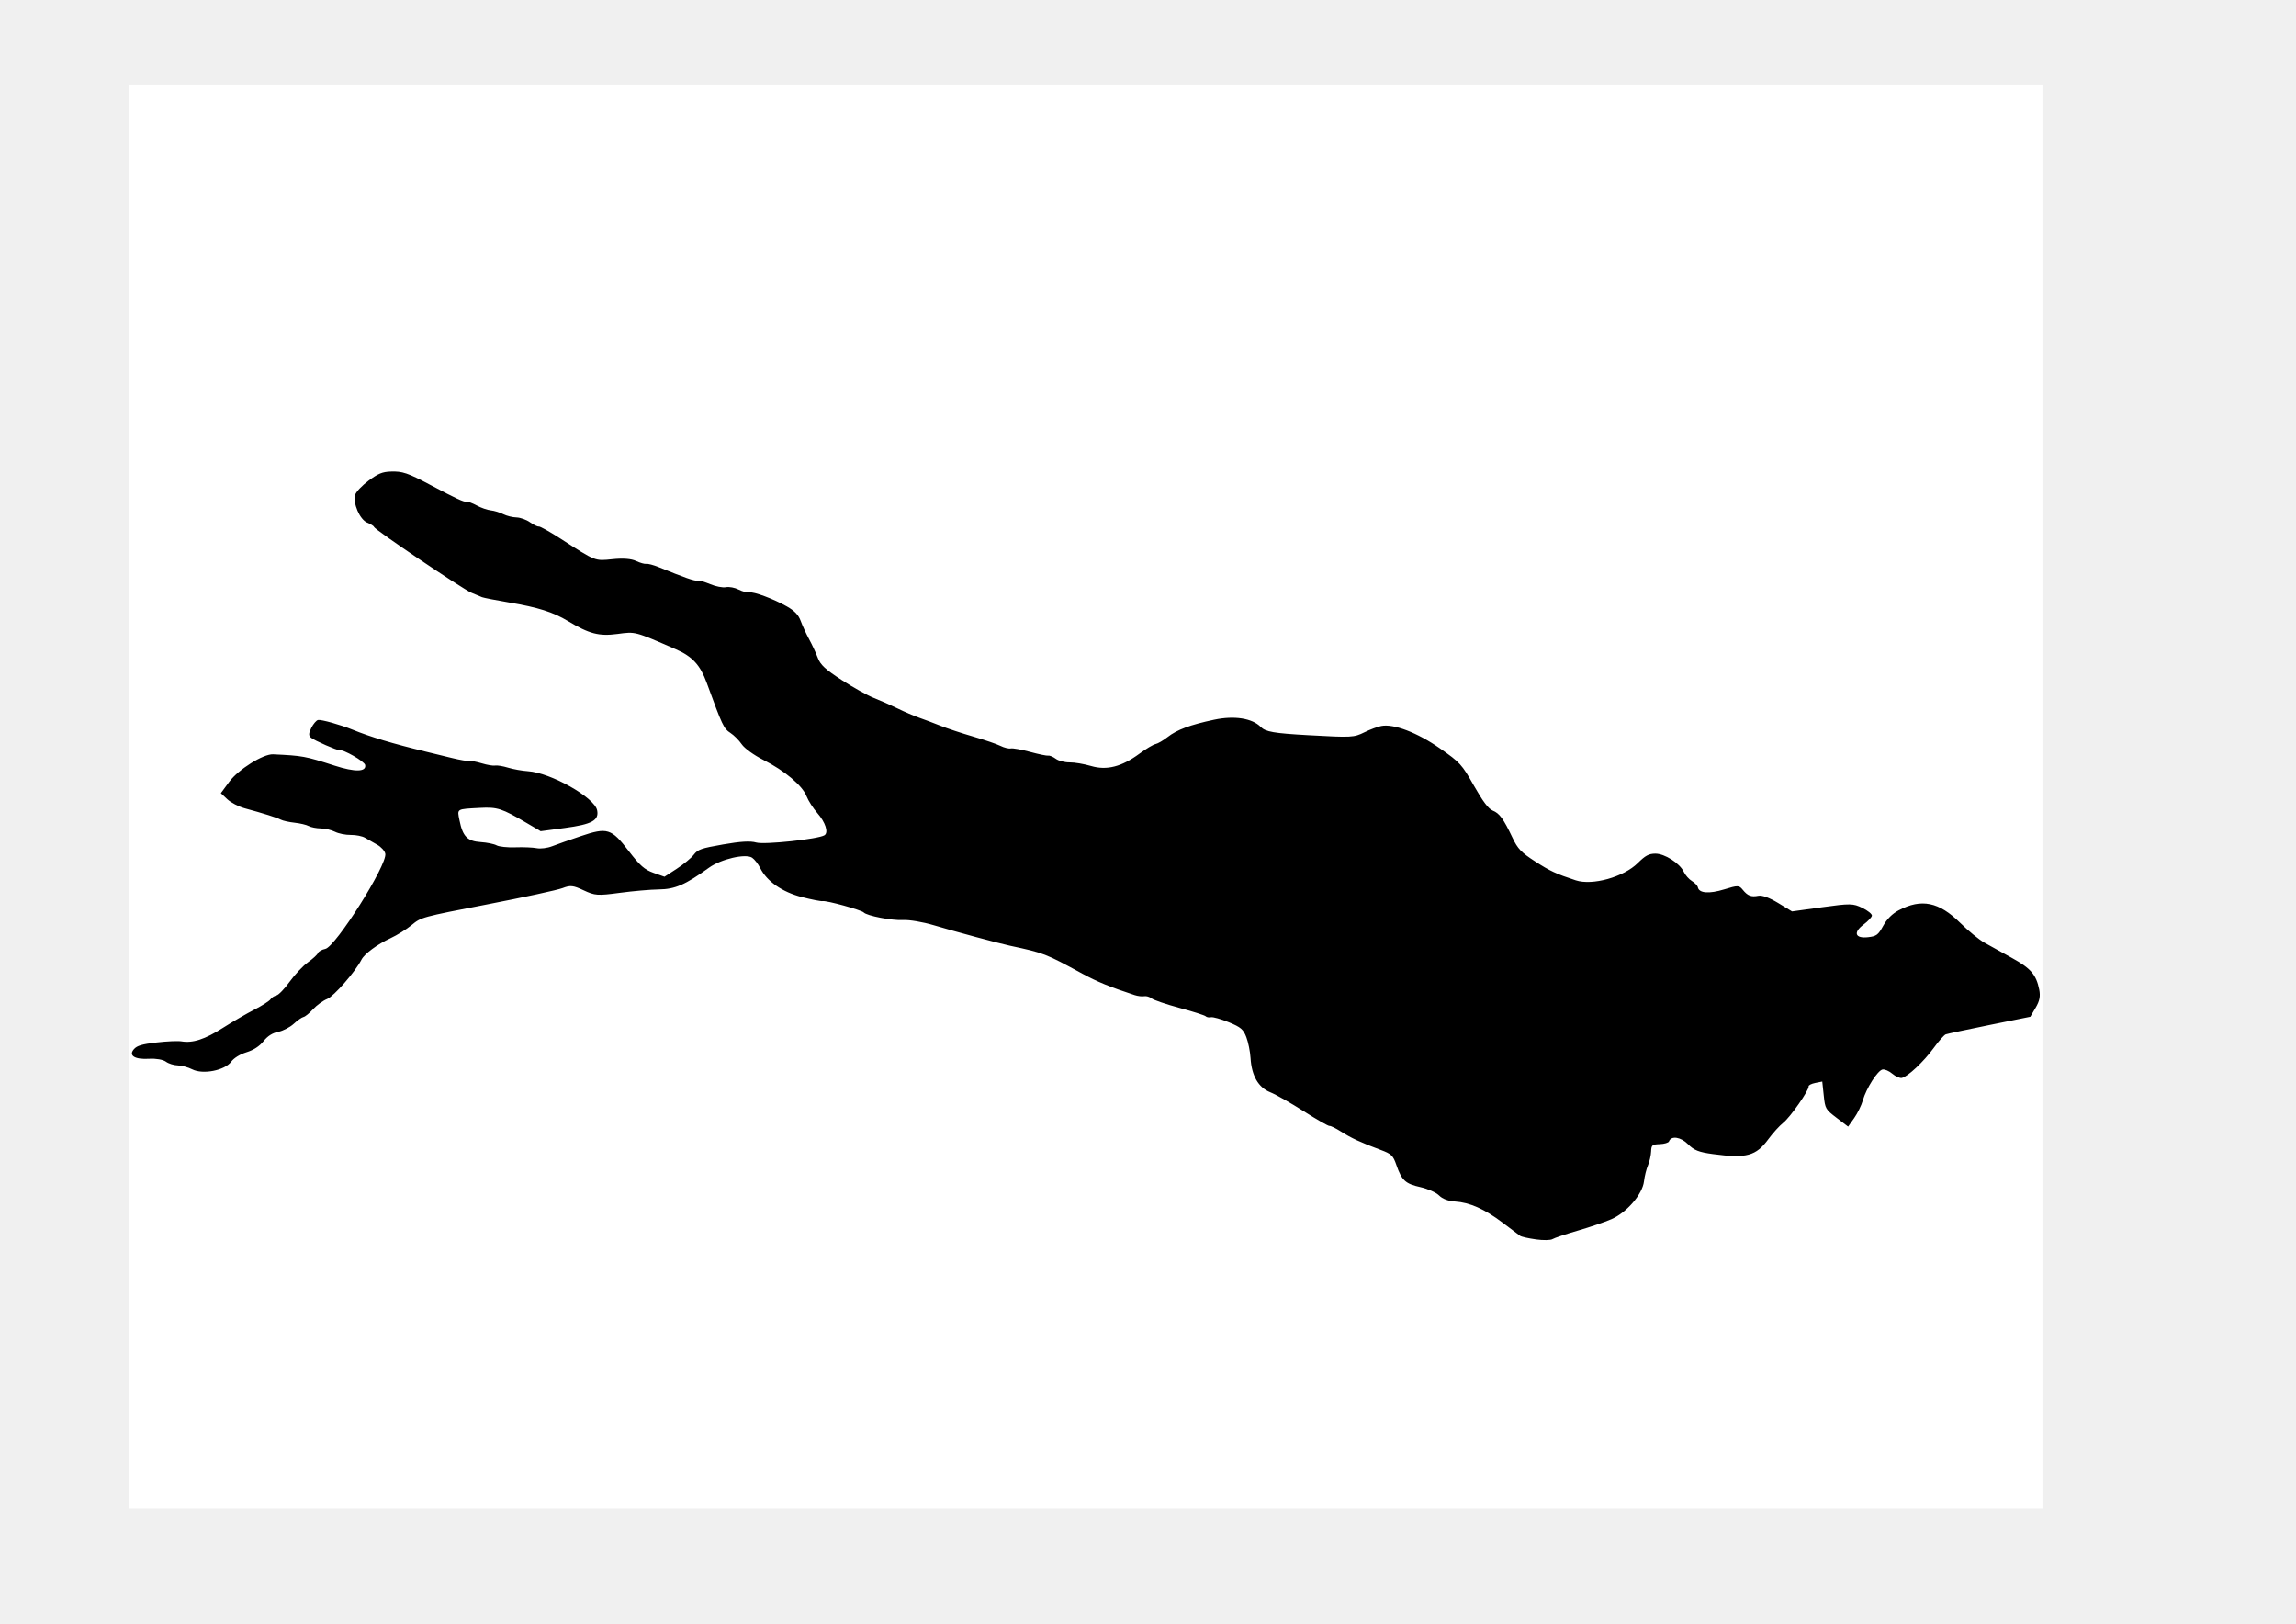
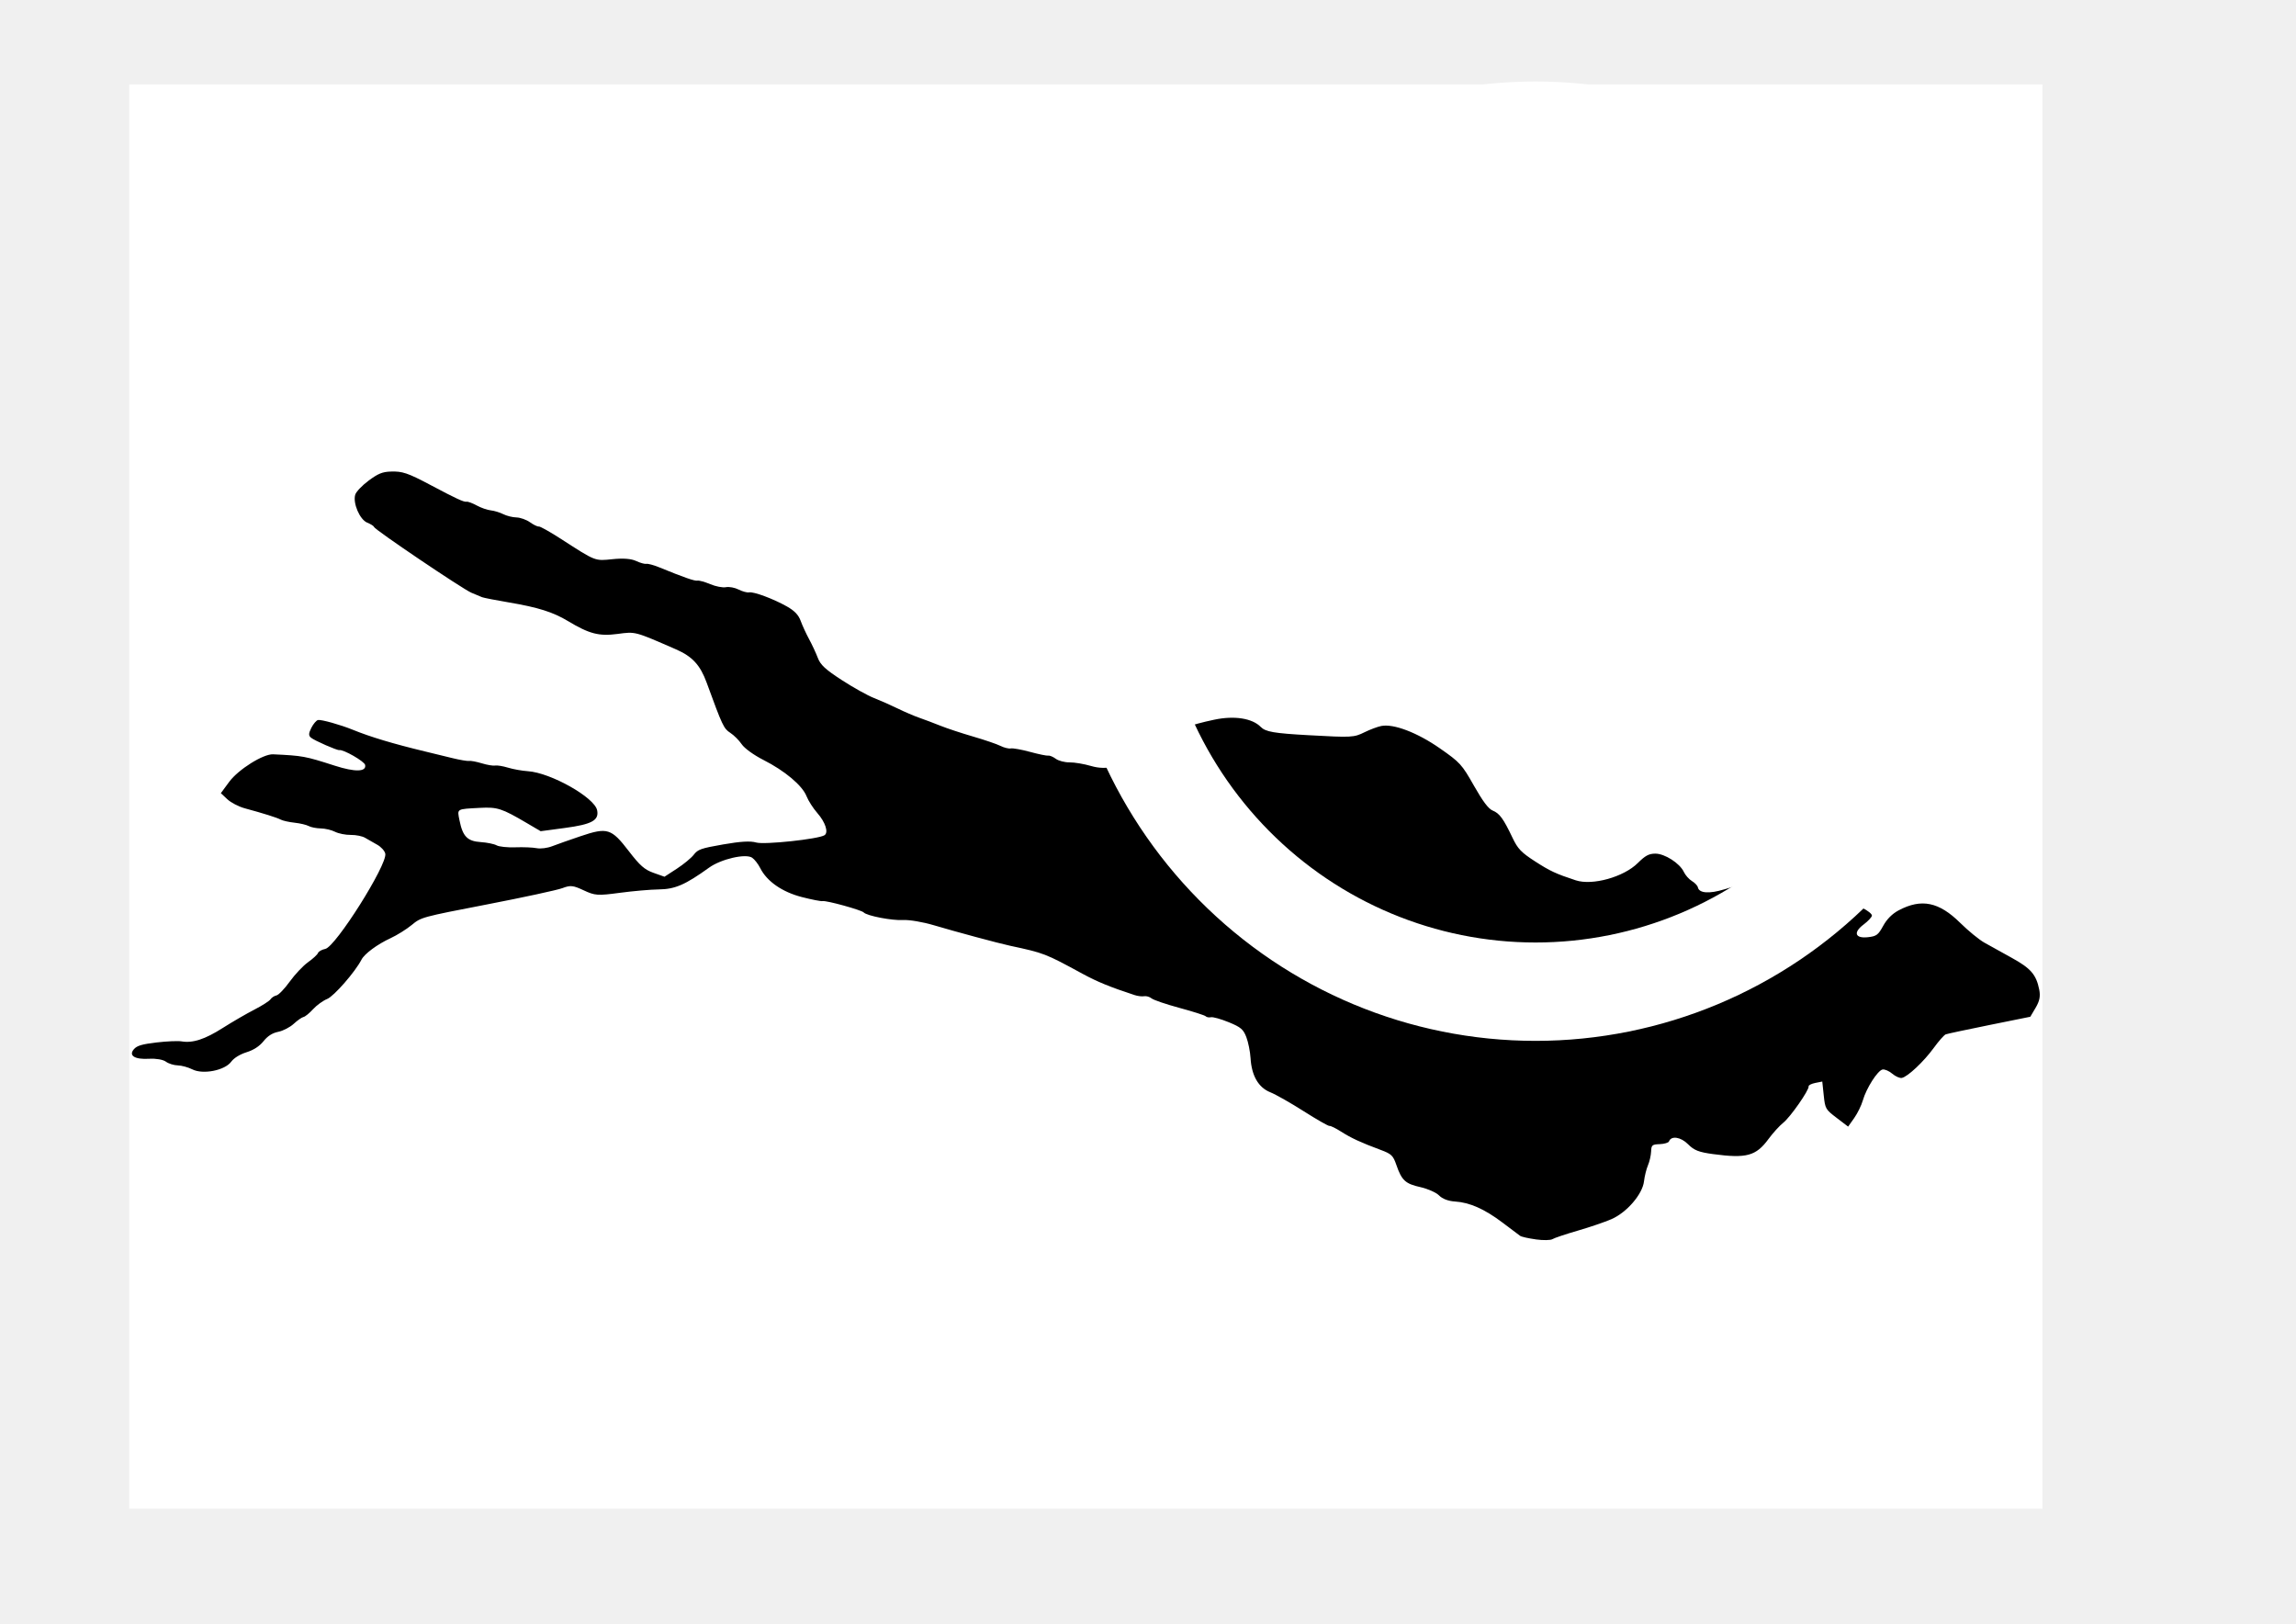
<svg xmlns="http://www.w3.org/2000/svg" width="297mm" height="210mm" viewBox="0 0 297 210" id="svg_ffbsee" version="1.1">
  <defs id="defs4941" />
  <g id="layer1" transform="translate(685.5743,-1037.474)" style="opacity:1">
    <rect y="1042.107" x="-1161.263" height="279.01" width="394.533" id="rect4177" style="opacity:1;fill:#ffffff;fill-opacity:1;stroke:none;stroke-width:0.035;stroke-miterlimit:3.6;stroke-dasharray:none;stroke-opacity:1" />
    <rect style="opacity:1;fill:#ffffff;fill-opacity:1;stroke:none;stroke-width:0.031;stroke-miterlimit:3.6;stroke-dasharray:none;stroke-opacity:1" id="rect4173" width="247.482" height="184.206" x="-668.854" y="1048.394" />
    <path style="fill:#ffffff;fill-opacity:1;stroke:#ffffff;stroke-width:0.282;stroke-linecap:square;stroke-linejoin:miter;stroke-miterlimit:4;stroke-dasharray:none;paint-order:stroke fill markers" d="m -486.908,1195.515 c -0.953,-0.131 -1.866,-0.337 -2.029,-0.458 -0.162,-0.121 -1.193,-0.896 -2.291,-1.724 -2.329,-1.755 -4.238,-2.599 -6.145,-2.719 -0.857,-0.054 -1.618,-0.344 -2.045,-0.777 -0.374,-0.381 -1.461,-0.866 -2.415,-1.079 -1.948,-0.434 -2.42,-0.869 -3.108,-2.856 -0.43,-1.244 -0.634,-1.439 -2.052,-1.966 -2.533,-0.941 -3.804,-1.528 -5.114,-2.364 -0.676,-0.432 -1.348,-0.761 -1.493,-0.732 -0.145,0.029 -1.639,-0.823 -3.32,-1.894 -1.681,-1.071 -3.632,-2.177 -4.334,-2.459 -1.539,-0.617 -2.417,-2.137 -2.555,-4.423 -0.05,-0.835 -0.295,-2.051 -0.543,-2.703 -0.387,-1.015 -0.713,-1.293 -2.269,-1.931 -0.999,-0.41 -2.035,-0.702 -2.301,-0.648 -0.266,0.053 -0.577,0 -0.691,-0.126 -0.114,-0.122 -1.629,-0.606 -3.367,-1.076 -1.738,-0.469 -3.37,-1.024 -3.627,-1.231 -0.256,-0.208 -0.69,-0.336 -0.963,-0.283 -0.273,0.052 -0.831,-0.015 -1.238,-0.149 -3.218,-1.057 -4.822,-1.714 -6.76,-2.768 -4.82,-2.622 -4.925,-2.662 -9.35,-3.612 -1.501,-0.323 -7.03,-1.81 -9.88,-2.658 -1.39,-0.414 -3.161,-0.714 -3.936,-0.667 -1.439,0.086 -4.705,-0.541 -5.118,-0.984 -0.294,-0.315 -4.808,-1.561 -5.3,-1.463 -0.205,0.043 -1.421,-0.196 -2.702,-0.526 -2.54,-0.654 -4.515,-2.027 -5.375,-3.736 -0.271,-0.539 -0.746,-1.149 -1.054,-1.354 -0.844,-0.563 -4.019,0.171 -5.572,1.288 -3.082,2.217 -4.395,2.786 -6.498,2.814 -1.083,0.014 -3.358,0.212 -5.055,0.44 -2.86,0.383 -3.202,0.359 -4.66,-0.322 -1.38,-0.645 -1.717,-0.681 -2.751,-0.286 -0.648,0.247 -5.023,1.193 -9.723,2.102 -8.5,1.644 -8.551,1.658 -9.771,2.663 -0.674,0.556 -1.907,1.325 -2.74,1.709 -1.709,0.788 -3.371,2.016 -3.763,2.779 -0.812,1.578 -3.564,4.731 -4.434,5.081 -0.54,0.217 -1.362,0.813 -1.827,1.324 -0.465,0.511 -1.021,0.964 -1.236,1.007 -0.215,0.043 -0.785,0.441 -1.267,0.886 -0.482,0.444 -1.38,0.909 -1.996,1.032 -0.763,0.153 -1.372,0.54 -1.912,1.216 -0.521,0.652 -1.272,1.14 -2.196,1.428 -0.85,0.265 -1.633,0.749 -1.985,1.227 -0.831,1.129 -3.656,1.683 -5.03,0.986 -0.538,-0.273 -1.386,-0.504 -1.884,-0.514 -0.499,-0.011 -1.188,-0.227 -1.533,-0.482 -0.357,-0.265 -1.282,-0.425 -2.151,-0.373 -1.887,0.114 -2.718,-0.414 -1.972,-1.253 0.395,-0.444 1.041,-0.634 2.906,-0.855 1.319,-0.156 2.777,-0.22 3.241,-0.142 1.458,0.245 3.015,-0.262 5.339,-1.738 1.238,-0.786 3.072,-1.85 4.076,-2.365 1.004,-0.514 1.946,-1.117 2.094,-1.338 0.148,-0.221 0.495,-0.448 0.771,-0.503 0.276,-0.055 1.05,-0.86 1.719,-1.789 0.669,-0.929 1.734,-2.056 2.366,-2.506 0.632,-0.45 1.211,-0.984 1.287,-1.188 0.076,-0.204 0.5,-0.443 0.942,-0.531 1.339,-0.267 8.044,-10.903 7.763,-12.313 -0.073,-0.367 -0.55,-0.894 -1.059,-1.171 -0.509,-0.277 -1.211,-0.677 -1.56,-0.889 -0.349,-0.211 -1.179,-0.378 -1.846,-0.371 -0.667,0.011 -1.585,-0.175 -2.041,-0.406 -0.456,-0.231 -1.287,-0.426 -1.846,-0.433 -0.56,-0.011 -1.258,-0.145 -1.552,-0.306 -0.294,-0.161 -1.117,-0.356 -1.83,-0.433 -0.713,-0.076 -1.516,-0.256 -1.785,-0.397 -0.506,-0.266 -2.227,-0.807 -4.672,-1.47 -0.774,-0.21 -1.783,-0.735 -2.243,-1.168 l -0.836,-0.787 1.083,-1.469 c 1.177,-1.596 4.397,-3.615 5.671,-3.556 3.843,0.18 4.145,0.236 7.966,1.467 2.636,0.849 4.124,0.815 3.944,-0.091 -0.093,-0.466 -2.817,-2.027 -3.351,-1.921 -0.272,0.054 -3.18,-1.219 -3.645,-1.596 -0.337,-0.273 -0.328,-0.562 0.038,-1.284 0.26,-0.512 0.648,-0.966 0.862,-1.009 0.417,-0.083 2.922,0.617 4.476,1.252 2.276,0.929 5.244,1.821 9.353,2.81 0.916,0.22 2.492,0.604 3.502,0.853 1.011,0.248 2.008,0.418 2.216,0.377 0.208,-0.042 0.944,0.097 1.637,0.307 0.692,0.21 1.469,0.341 1.725,0.29 0.256,-0.051 1.01,0.072 1.675,0.275 0.665,0.202 1.819,0.408 2.565,0.457 2.953,0.195 8.627,3.396 8.957,5.052 0.261,1.306 -0.675,1.818 -4.18,2.288 l -3.127,0.419 -1.811,-1.065 c -3.214,-1.89 -3.785,-2.075 -6.044,-1.954 -3.076,0.164 -2.948,0.085 -2.643,1.612 0.415,2.082 1.016,2.699 2.737,2.814 0.819,0.054 1.747,0.244 2.063,0.421 0.316,0.177 1.409,0.292 2.428,0.255 1.019,-0.038 2.258,0.013 2.753,0.112 0.51,0.101 1.381,-0.011 2.009,-0.254 0.61,-0.237 2.251,-0.816 3.646,-1.287 3.501,-1.181 3.996,-1.029 6.274,1.933 1.435,1.866 2.028,2.386 3.185,2.797 l 1.422,0.504 1.602,-1.042 c 0.881,-0.573 1.866,-1.387 2.189,-1.809 0.524,-0.684 0.934,-0.827 3.795,-1.326 2.264,-0.395 3.524,-0.467 4.281,-0.248 1.052,0.305 8.022,-0.437 8.826,-0.94 0.557,-0.348 0.128,-1.679 -0.928,-2.88 -0.533,-0.606 -1.16,-1.585 -1.393,-2.175 -0.546,-1.382 -2.806,-3.282 -5.574,-4.684 -1.244,-0.63 -2.455,-1.506 -2.807,-2.029 -0.341,-0.506 -1.006,-1.171 -1.478,-1.477 -0.853,-0.553 -1.012,-0.892 -3.057,-6.488 -0.832,-2.278 -1.852,-3.387 -3.96,-4.306 -5.411,-2.359 -5.22,-2.309 -7.568,-1.997 -2.411,0.32 -3.66,-0.011 -6.414,-1.665 -1.919,-1.157 -3.861,-1.771 -7.611,-2.405 -1.714,-0.29 -3.288,-0.597 -3.499,-0.682 -0.211,-0.087 -0.833,-0.346 -1.383,-0.578 -1.145,-0.484 -12.526,-8.169 -12.595,-8.505 -0.024,-0.122 -0.416,-0.371 -0.87,-0.554 -0.971,-0.392 -1.891,-2.531 -1.559,-3.626 0.114,-0.375 0.89,-1.189 1.724,-1.809 1.224,-0.909 1.775,-1.137 2.847,-1.177 1.531,-0.057 2.219,0.177 5.245,1.782 3.286,1.743 4.242,2.185 4.583,2.116 0.17,-0.034 0.762,0.185 1.315,0.487 0.553,0.302 1.369,0.586 1.814,0.632 0.445,0.048 1.173,0.267 1.618,0.491 0.445,0.224 1.214,0.415 1.709,0.424 0.495,0.011 1.282,0.29 1.749,0.624 0.467,0.334 0.981,0.58 1.14,0.548 0.16,-0.034 1.457,0.695 2.882,1.615 4.512,2.914 4.352,2.851 6.652,2.612 1.368,-0.142 2.425,-0.061 3.048,0.231 0.525,0.247 1.123,0.415 1.331,0.373 0.207,-0.042 0.929,0.15 1.603,0.425 3.312,1.351 4.643,1.815 5.001,1.744 0.215,-0.043 0.965,0.164 1.666,0.46 0.701,0.296 1.611,0.471 2.022,0.389 0.411,-0.082 1.151,0.055 1.644,0.306 0.493,0.25 1.1,0.414 1.349,0.365 0.592,-0.118 3.156,0.836 4.902,1.824 0.987,0.559 1.495,1.093 1.776,1.864 0.216,0.595 0.707,1.661 1.091,2.368 0.384,0.708 0.891,1.796 1.126,2.418 0.342,0.902 0.97,1.484 3.1,2.868 1.47,0.955 3.345,2 4.167,2.321 0.822,0.322 2.207,0.934 3.076,1.361 0.87,0.427 2.117,0.962 2.773,1.189 0.655,0.227 1.889,0.692 2.742,1.034 0.853,0.342 2.761,0.973 4.242,1.403 1.48,0.43 3.07,0.973 3.532,1.206 0.462,0.234 1.062,0.381 1.333,0.328 0.271,-0.053 1.397,0.149 2.503,0.45 1.106,0.301 2.161,0.518 2.345,0.482 0.184,-0.036 0.622,0.148 0.974,0.409 0.352,0.261 1.152,0.469 1.778,0.462 0.626,-0.011 1.879,0.204 2.785,0.469 2.024,0.592 3.956,0.099 6.266,-1.604 0.836,-0.616 1.765,-1.17 2.065,-1.231 0.3,-0.061 1.003,-0.47 1.562,-0.907 1.219,-0.953 2.935,-1.592 6.04,-2.249 2.587,-0.547 4.907,-0.188 6.008,0.932 0.627,0.637 1.707,0.825 6.194,1.074 5.596,0.31 5.857,0.297 7.229,-0.38 0.711,-0.351 1.688,-0.717 2.172,-0.813 1.587,-0.317 4.66,0.855 7.577,2.889 2.624,1.83 2.844,2.071 4.408,4.831 1.152,2.033 1.882,3.001 2.432,3.222 0.879,0.354 1.392,1.059 2.561,3.52 0.678,1.427 1.128,1.897 2.931,3.06 1.927,1.243 2.676,1.591 5.247,2.438 2.149,0.708 6.2,-0.42 8.027,-2.234 0.968,-0.961 1.422,-1.206 2.253,-1.216 1.21,-0.014 3.174,1.239 3.699,2.36 0.2,0.427 0.673,0.961 1.051,1.187 0.378,0.226 0.723,0.59 0.767,0.81 0.152,0.763 1.465,0.864 3.416,0.262 1.747,-0.538 1.914,-0.536 2.381,0.042 0.649,0.8 1.086,0.968 2.033,0.785 0.484,-0.094 1.433,0.255 2.56,0.939 l 1.79,1.087 3.906,-0.542 c 3.62,-0.502 4,-0.496 5.189,0.085 0.706,0.345 1.263,0.796 1.239,1.003 -0.024,0.207 -0.508,0.724 -1.076,1.149 -1.384,1.036 -1.096,1.831 0.591,1.635 1.082,-0.125 1.299,-0.29 1.946,-1.469 0.476,-0.869 1.168,-1.561 1.997,-2.001 2.944,-1.56 5.214,-1.097 7.971,1.628 1.026,1.014 2.427,2.16 3.112,2.546 0.686,0.387 2.293,1.278 3.571,1.982 2.439,1.342 3.145,2.161 3.53,4.092 0.172,0.862 0.051,1.477 -0.46,2.342 l -0.693,1.173 -5.278,1.066 c -2.903,0.587 -5.45,1.13 -5.66,1.208 -0.21,0.077 -0.908,0.868 -1.552,1.754 -1.286,1.77 -3.37,3.731 -4.129,3.882 -0.266,0.053 -0.823,-0.192 -1.236,-0.546 -0.413,-0.353 -0.981,-0.597 -1.261,-0.541 -0.634,0.127 -2.098,2.422 -2.548,3.994 -0.185,0.647 -0.689,1.675 -1.119,2.283 l -0.783,1.107 -1.483,-1.13 c -1.441,-1.098 -1.489,-1.182 -1.672,-2.915 l -0.189,-1.785 -0.91,0.182 c -0.5,0.1 -0.886,0.3 -0.857,0.445 0.091,0.456 -2.368,3.982 -3.28,4.704 -0.48,0.38 -1.339,1.325 -1.91,2.103 -1.614,2.198 -2.845,2.534 -7.166,1.952 -1.852,-0.249 -2.46,-0.489 -3.239,-1.275 -0.936,-0.944 -2.181,-1.132 -2.464,-0.372 -0.066,0.176 -0.605,0.338 -1.199,0.359 -0.987,0.037 -1.083,0.118 -1.117,0.957 -0.021,0.505 -0.204,1.308 -0.408,1.784 -0.204,0.476 -0.434,1.409 -0.512,2.073 -0.196,1.668 -2.219,4.017 -4.209,4.888 -0.836,0.365 -2.801,1.035 -4.366,1.489 -1.565,0.454 -3.036,0.947 -3.267,1.097 -0.232,0.15 -1.201,0.166 -2.154,0.035 z" id="path853" />
    <path id="path3338" d="m -486.908,1197.769 c -0.953,-0.131 -1.866,-0.337 -2.029,-0.458 -0.162,-0.121 -1.193,-0.896 -2.291,-1.723 -2.329,-1.755 -4.238,-2.599 -6.145,-2.719 -0.857,-0.054 -1.618,-0.344 -2.045,-0.778 -0.374,-0.38 -1.461,-0.866 -2.415,-1.079 -1.948,-0.434 -2.42,-0.869 -3.108,-2.856 -0.43,-1.244 -0.634,-1.439 -2.052,-1.966 -2.533,-0.94 -3.804,-1.528 -5.114,-2.364 -0.676,-0.432 -1.348,-0.761 -1.493,-0.732 -0.145,0.028 -1.639,-0.824 -3.32,-1.894 -1.681,-1.07 -3.632,-2.177 -4.334,-2.458 -1.539,-0.617 -2.417,-2.137 -2.555,-4.423 -0.05,-0.834 -0.295,-2.051 -0.543,-2.703 -0.387,-1.015 -0.713,-1.293 -2.269,-1.931 -0.999,-0.41 -2.035,-0.702 -2.301,-0.648 -0.266,0.053 -0.577,0 -0.691,-0.126 -0.114,-0.122 -1.629,-0.606 -3.367,-1.076 -1.738,-0.469 -3.37,-1.024 -3.627,-1.232 -0.256,-0.208 -0.69,-0.336 -0.963,-0.283 -0.273,0.052 -0.831,-0.015 -1.238,-0.149 -3.218,-1.058 -4.822,-1.714 -6.76,-2.768 -4.82,-2.622 -4.925,-2.662 -9.35,-3.612 -1.501,-0.322 -7.03,-1.81 -9.88,-2.658 -1.39,-0.414 -3.161,-0.714 -3.936,-0.667 -1.439,0.087 -4.705,-0.541 -5.118,-0.984 -0.294,-0.315 -4.808,-1.561 -5.3,-1.463 -0.205,0.042 -1.421,-0.196 -2.702,-0.525 -2.54,-0.654 -4.515,-2.027 -5.375,-3.736 -0.271,-0.539 -0.746,-1.148 -1.054,-1.354 -0.844,-0.563 -4.019,0.171 -5.572,1.288 -3.082,2.218 -4.395,2.786 -6.498,2.814 -1.083,0.014 -3.358,0.212 -5.055,0.44 -2.86,0.383 -3.202,0.359 -4.66,-0.322 -1.38,-0.645 -1.717,-0.681 -2.751,-0.286 -0.648,0.247 -5.023,1.193 -9.723,2.102 -8.5,1.644 -8.551,1.658 -9.771,2.663 -0.674,0.556 -1.907,1.325 -2.74,1.71 -1.709,0.788 -3.371,2.015 -3.763,2.779 -0.812,1.578 -3.564,4.731 -4.434,5.081 -0.54,0.217 -1.362,0.813 -1.827,1.324 -0.465,0.511 -1.021,0.964 -1.236,1.007 -0.215,0.043 -0.785,0.441 -1.267,0.885 -0.482,0.444 -1.38,0.909 -1.996,1.032 -0.763,0.153 -1.372,0.54 -1.912,1.216 -0.521,0.652 -1.272,1.14 -2.196,1.428 -0.85,0.265 -1.633,0.749 -1.985,1.227 -0.831,1.129 -3.656,1.683 -5.03,0.986 -0.538,-0.273 -1.386,-0.504 -1.884,-0.514 -0.499,-0.011 -1.188,-0.227 -1.533,-0.482 -0.357,-0.265 -1.282,-0.425 -2.151,-0.373 -1.887,0.114 -2.718,-0.414 -1.972,-1.253 0.395,-0.445 1.041,-0.634 2.906,-0.855 1.319,-0.156 2.777,-0.22 3.241,-0.142 1.458,0.245 3.015,-0.262 5.339,-1.738 1.238,-0.786 3.072,-1.85 4.076,-2.365 1.004,-0.515 1.946,-1.117 2.094,-1.338 0.148,-0.222 0.495,-0.448 0.771,-0.503 0.276,-0.055 1.05,-0.86 1.719,-1.789 0.669,-0.929 1.734,-2.056 2.366,-2.506 0.632,-0.449 1.211,-0.984 1.287,-1.188 0.076,-0.204 0.5,-0.443 0.942,-0.531 1.339,-0.267 8.044,-10.903 7.763,-12.313 -0.073,-0.367 -0.55,-0.893 -1.059,-1.171 -0.509,-0.277 -1.211,-0.677 -1.56,-0.889 -0.349,-0.212 -1.179,-0.379 -1.846,-0.371 -0.667,0.011 -1.585,-0.175 -2.041,-0.407 -0.456,-0.231 -1.287,-0.426 -1.846,-0.433 -0.56,-0.011 -1.258,-0.145 -1.552,-0.306 -0.294,-0.162 -1.117,-0.356 -1.83,-0.433 -0.713,-0.076 -1.516,-0.256 -1.785,-0.397 -0.506,-0.266 -2.227,-0.807 -4.672,-1.47 -0.774,-0.21 -1.783,-0.736 -2.243,-1.168 l -0.836,-0.786 1.083,-1.469 c 1.177,-1.596 4.397,-3.615 5.671,-3.556 3.843,0.18 4.145,0.236 7.966,1.466 2.636,0.849 4.124,0.815 3.944,-0.091 -0.093,-0.466 -2.817,-2.027 -3.351,-1.921 -0.272,0.054 -3.18,-1.219 -3.645,-1.596 -0.337,-0.273 -0.328,-0.562 0.038,-1.284 0.26,-0.512 0.648,-0.967 0.862,-1.009 0.417,-0.084 2.922,0.617 4.476,1.252 2.276,0.929 5.244,1.821 9.353,2.81 0.916,0.221 2.492,0.604 3.502,0.853 1.011,0.248 2.008,0.418 2.216,0.377 0.208,-0.041 0.944,0.097 1.637,0.307 0.692,0.211 1.469,0.341 1.725,0.29 0.256,-0.051 1.01,0.071 1.675,0.274 0.665,0.202 1.819,0.408 2.565,0.457 2.953,0.196 8.627,3.396 8.957,5.053 0.261,1.306 -0.675,1.818 -4.18,2.288 l -3.127,0.419 -1.811,-1.065 c -3.214,-1.89 -3.785,-2.075 -6.044,-1.954 -3.076,0.164 -2.948,0.085 -2.643,1.612 0.415,2.082 1.016,2.7 2.737,2.814 0.819,0.054 1.747,0.244 2.063,0.421 0.316,0.177 1.409,0.292 2.428,0.255 1.019,-0.037 2.258,0.013 2.753,0.112 0.51,0.1 1.381,-0.011 2.009,-0.254 0.61,-0.237 2.251,-0.816 3.646,-1.287 3.501,-1.181 3.996,-1.029 6.274,1.933 1.435,1.866 2.028,2.386 3.185,2.797 l 1.422,0.504 1.602,-1.042 c 0.881,-0.573 1.866,-1.387 2.189,-1.809 0.524,-0.684 0.934,-0.827 3.795,-1.326 2.264,-0.395 3.524,-0.468 4.281,-0.248 1.052,0.305 8.022,-0.437 8.826,-0.94 0.557,-0.348 0.128,-1.679 -0.928,-2.88 -0.533,-0.606 -1.16,-1.585 -1.393,-2.175 -0.546,-1.382 -2.806,-3.282 -5.574,-4.684 -1.244,-0.63 -2.455,-1.505 -2.807,-2.029 -0.341,-0.506 -1.006,-1.171 -1.478,-1.477 -0.853,-0.553 -1.012,-0.892 -3.057,-6.488 -0.832,-2.278 -1.852,-3.387 -3.96,-4.306 -5.411,-2.359 -5.22,-2.308 -7.568,-1.997 -2.411,0.32 -3.66,-0.011 -6.414,-1.665 -1.919,-1.157 -3.861,-1.771 -7.611,-2.405 -1.714,-0.29 -3.288,-0.597 -3.499,-0.682 -0.211,-0.086 -0.833,-0.346 -1.383,-0.578 -1.145,-0.484 -12.526,-8.169 -12.595,-8.505 -0.024,-0.122 -0.416,-0.371 -0.87,-0.554 -0.971,-0.391 -1.891,-2.531 -1.559,-3.626 0.114,-0.375 0.89,-1.189 1.724,-1.809 1.224,-0.909 1.775,-1.137 2.847,-1.177 1.531,-0.057 2.219,0.176 5.245,1.782 3.286,1.743 4.242,2.185 4.583,2.116 0.17,-0.034 0.762,0.185 1.315,0.487 0.553,0.302 1.369,0.586 1.814,0.633 0.445,0.046 1.173,0.267 1.618,0.491 0.445,0.224 1.214,0.415 1.709,0.424 0.495,0.011 1.282,0.29 1.749,0.624 0.467,0.333 0.981,0.58 1.14,0.548 0.16,-0.033 1.457,0.695 2.882,1.615 4.512,2.914 4.352,2.851 6.652,2.612 1.368,-0.143 2.425,-0.061 3.048,0.231 0.525,0.247 1.123,0.415 1.331,0.373 0.207,-0.042 0.929,0.15 1.603,0.425 3.312,1.351 4.643,1.815 5.001,1.744 0.215,-0.043 0.965,0.164 1.666,0.46 0.701,0.296 1.611,0.471 2.022,0.389 0.411,-0.083 1.151,0.055 1.644,0.306 0.493,0.25 1.1,0.414 1.349,0.365 0.592,-0.118 3.156,0.836 4.902,1.824 0.987,0.559 1.495,1.093 1.776,1.864 0.216,0.595 0.707,1.661 1.091,2.368 0.384,0.708 0.891,1.796 1.126,2.419 0.342,0.902 0.97,1.484 3.1,2.868 1.47,0.955 3.345,2 4.167,2.321 0.822,0.322 2.207,0.934 3.076,1.361 0.87,0.427 2.117,0.962 2.773,1.189 0.655,0.227 1.889,0.692 2.742,1.034 0.853,0.342 2.761,0.973 4.242,1.403 1.48,0.43 3.07,0.973 3.532,1.206 0.462,0.233 1.062,0.381 1.333,0.327 0.271,-0.053 1.397,0.149 2.503,0.45 1.106,0.301 2.161,0.518 2.345,0.482 0.184,-0.036 0.622,0.148 0.974,0.409 0.352,0.261 1.152,0.469 1.778,0.462 0.626,-0.011 1.879,0.204 2.785,0.469 2.024,0.593 3.956,0.099 6.266,-1.603 0.836,-0.616 1.765,-1.17 2.065,-1.231 0.3,-0.061 1.003,-0.47 1.562,-0.907 1.219,-0.953 2.935,-1.591 6.04,-2.248 2.587,-0.548 4.907,-0.188 6.008,0.932 0.627,0.638 1.707,0.825 6.194,1.074 5.596,0.311 5.857,0.297 7.229,-0.38 0.711,-0.351 1.688,-0.717 2.172,-0.813 1.587,-0.317 4.66,0.855 7.577,2.889 2.624,1.83 2.844,2.071 4.408,4.831 1.152,2.033 1.882,3.001 2.432,3.222 0.879,0.354 1.392,1.058 2.561,3.52 0.678,1.427 1.128,1.896 2.931,3.06 1.927,1.243 2.676,1.592 5.247,2.438 2.149,0.708 6.2,-0.42 8.027,-2.235 0.968,-0.961 1.422,-1.206 2.253,-1.215 1.21,-0.014 3.174,1.239 3.699,2.36 0.2,0.427 0.673,0.961 1.051,1.187 0.378,0.226 0.723,0.59 0.767,0.81 0.152,0.763 1.465,0.864 3.416,0.263 1.747,-0.538 1.914,-0.536 2.381,0.042 0.649,0.799 1.086,0.968 2.033,0.786 0.484,-0.094 1.433,0.255 2.56,0.938 l 1.79,1.087 3.906,-0.542 c 3.62,-0.502 4,-0.496 5.189,0.086 0.706,0.345 1.263,0.796 1.239,1.003 -0.024,0.207 -0.508,0.724 -1.076,1.149 -1.384,1.036 -1.096,1.831 0.591,1.636 1.082,-0.125 1.299,-0.29 1.946,-1.47 0.476,-0.868 1.168,-1.561 1.997,-2.001 2.944,-1.56 5.214,-1.097 7.971,1.628 1.026,1.014 2.427,2.16 3.112,2.546 0.686,0.386 2.293,1.278 3.571,1.982 2.439,1.342 3.145,2.161 3.53,4.092 0.172,0.862 0.051,1.477 -0.46,2.342 l -0.693,1.173 -5.278,1.067 c -2.903,0.586 -5.45,1.13 -5.66,1.208 -0.21,0.077 -0.908,0.867 -1.552,1.754 -1.286,1.771 -3.37,3.731 -4.129,3.882 -0.266,0.053 -0.823,-0.193 -1.236,-0.546 -0.413,-0.353 -0.981,-0.597 -1.261,-0.541 -0.634,0.127 -2.098,2.422 -2.548,3.995 -0.185,0.647 -0.689,1.675 -1.119,2.283 l -0.783,1.107 -1.483,-1.13 c -1.441,-1.097 -1.489,-1.182 -1.672,-2.915 l -0.189,-1.785 -0.91,0.181 c -0.5,0.101 -0.886,0.3 -0.857,0.445 0.091,0.456 -2.368,3.982 -3.28,4.704 -0.48,0.38 -1.339,1.326 -1.91,2.102 -1.614,2.199 -2.845,2.534 -7.166,1.952 -1.852,-0.249 -2.46,-0.489 -3.239,-1.275 -0.936,-0.945 -2.181,-1.132 -2.464,-0.372 -0.066,0.176 -0.605,0.337 -1.199,0.359 -0.987,0.036 -1.083,0.118 -1.117,0.957 -0.021,0.505 -0.204,1.308 -0.408,1.784 -0.204,0.476 -0.434,1.409 -0.512,2.073 -0.196,1.668 -2.219,4.017 -4.209,4.888 -0.836,0.365 -2.801,1.035 -4.366,1.489 -1.565,0.454 -3.036,0.948 -3.267,1.097 -0.232,0.15 -1.201,0.166 -2.154,0.035 z" style="fill:#000000;fill-opacity:1;stroke:#ffffff;stroke-width:0;stroke-linecap:square;stroke-linejoin:miter;stroke-miterlimit:4;stroke-dasharray:none" />
    <flowRoot xml:space="preserve" id="flowRoot5900" style="font-style:normal;font-weight:normal;line-height:0.01%;font-family:sans-serif;letter-spacing:0px;word-spacing:0px;fill:#ffcc33;fill-opacity:1;stroke:#ffffff;stroke-width:1px;stroke-linecap:butt;stroke-linejoin:miter;stroke-opacity:1" transform="matrix(0.2327977,0,0,0.2327977,-457.1923,801.5277)">
      <flowRegion id="flowRegion5902" style="fill:#ffcc33;fill-opacity:1;stroke:#ffffff">
        <rect id="rect5904" width="1999.404" height="179.436" x="-4.535" y="1220.623" style="fill:#ffcc33;fill-opacity:1;stroke:#ffffff" />
      </flowRegion>
      <flowPara id="flowPara5906" style="font-style:normal;font-variant:normal;font-weight:normal;font-stretch:normal;font-size:40px;line-height:1.25;font-family:Lato;-inkscape-font-specification:Lato;fill:#ffcc33;fill-opacity:1;stroke:#ffffff"> </flowPara>
    </flowRoot>
+     <path style="color:#000000;font-style:normal;font-variant:normal;font-weight:normal;font-stretch:normal;font-size:medium;line-height:normal;font-family:sans-serif;text-indent:0;text-align:start;text-decoration:none;text-decoration-line:none;text-decoration-style:solid;text-decoration-color:#000000;letter-spacing:normal;word-spacing:normal;text-transform:none;writing-mode:lr-tb;direction:ltr;baseline-shift:baseline;text-anchor:start;white-space:normal;clip-rule:nonzero;display:inline;overflow:visible;visibility:visible;opacity:1;isolation:auto;mix-blend-mode:normal;color-interpolation:sRGB;color-interpolation-filters:linearRGB;solid-color:#000000;solid-opacity:1;fill:#ffffff;fill-opacity:1;fill-rule:nonzero;stroke:#ffffff;stroke-width:1.619;stroke-linecap:butt;stroke-linejoin:miter;stroke-miterlimit:4;stroke-dasharray:none;stroke-dashoffset:0;stroke-opacity:1;color-rendering:auto;image-rendering:auto;shape-rendering:auto;text-rendering:auto;enable-background:accumulate" d="m -486.942,1048.824 c -16.108,0 -31.558,6.467 -42.933,17.953 -11.375,11.486 -17.756,27.054 -17.756,43.277 0,16.223 6.382,31.79 17.756,43.277 11.375,11.486 26.825,17.953 42.933,17.953 16.108,0 31.558,-6.466 42.933,-17.953 11.375,-11.486 17.756,-27.054 17.756,-43.277 0,-16.223 -6.382,-31.791 -17.756,-43.277 -11.375,-11.486 -26.825,-17.953 -42.933,-17.953 z m 0,11.104 c 13.139,0 25.737,5.266 35.043,14.662 9.306,9.397 14.542,22.153 14.542,35.464 0,13.31 -5.237,26.066 -14.542,35.463 -9.306,9.397 -21.905,14.663 -35.043,14.663 -13.139,0 -25.737,-5.266 -35.043,-14.663 -9.306,-9.397 -14.542,-22.153 -14.542,-35.463 0,-13.311 5.237,-26.067 14.542,-35.464 9.306,-9.397 21.904,-14.662 35.043,-14.662 z" id="ellipse5485" />
  </g>
</svg>
